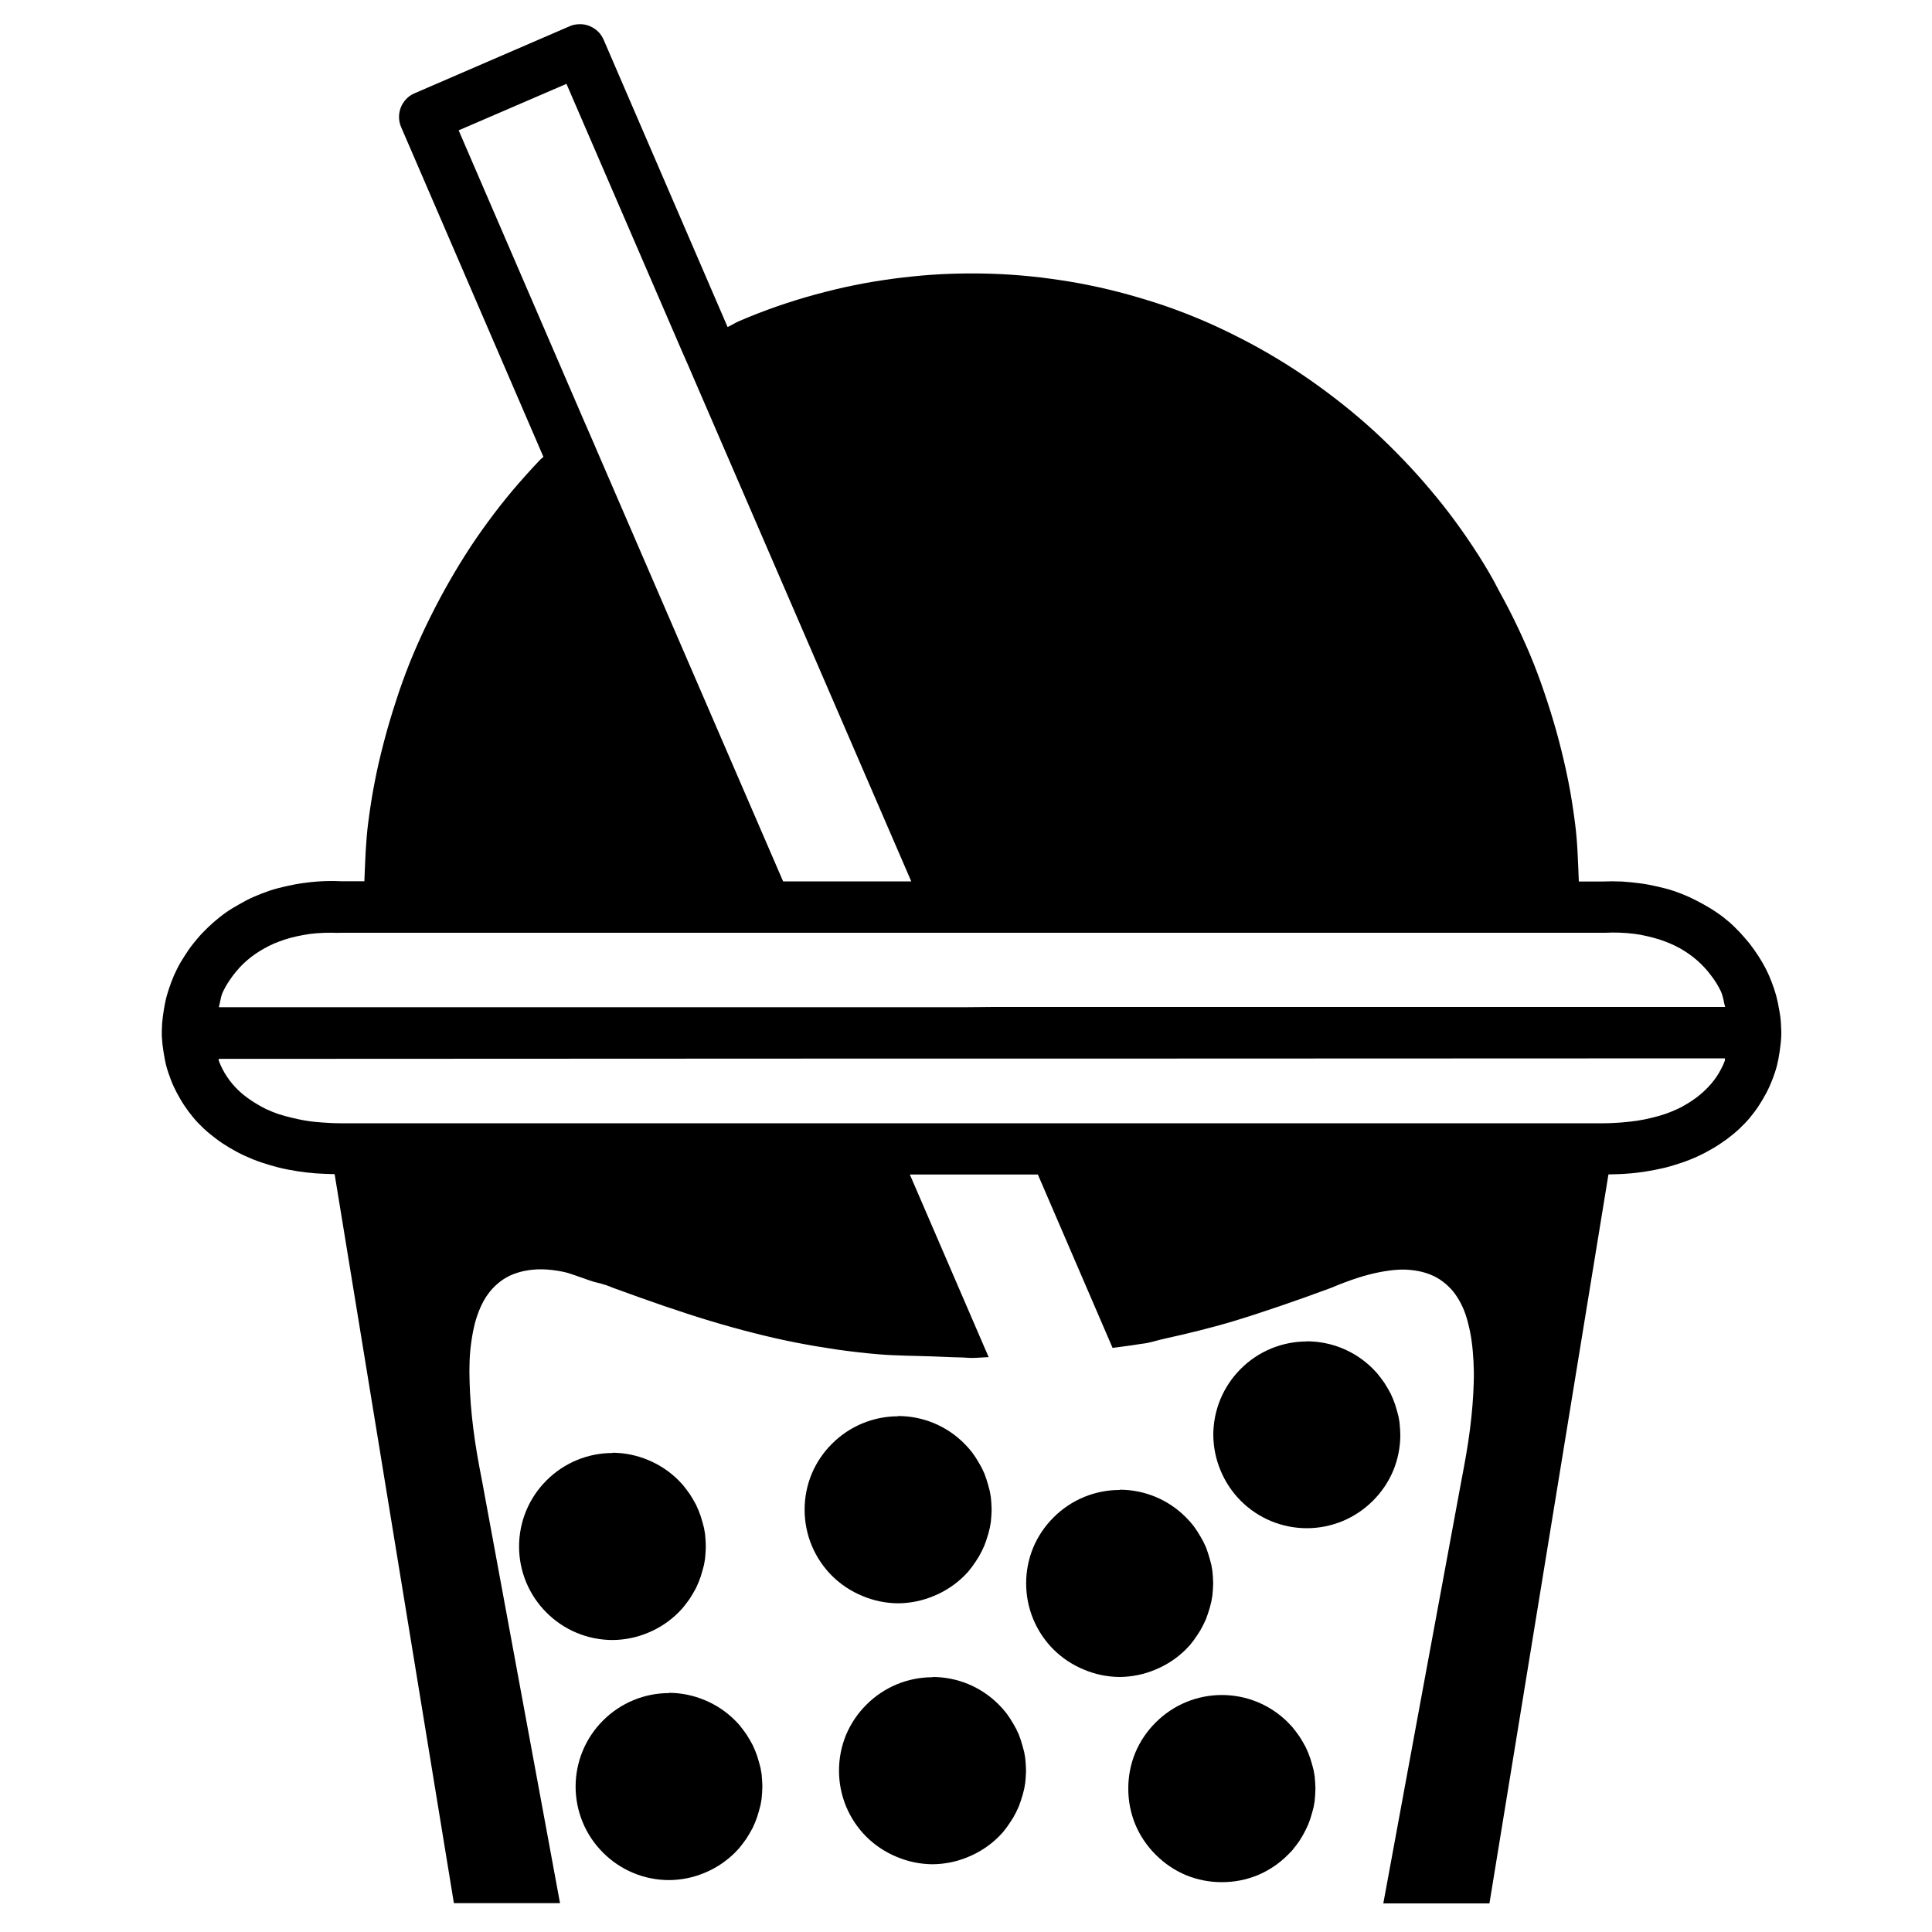
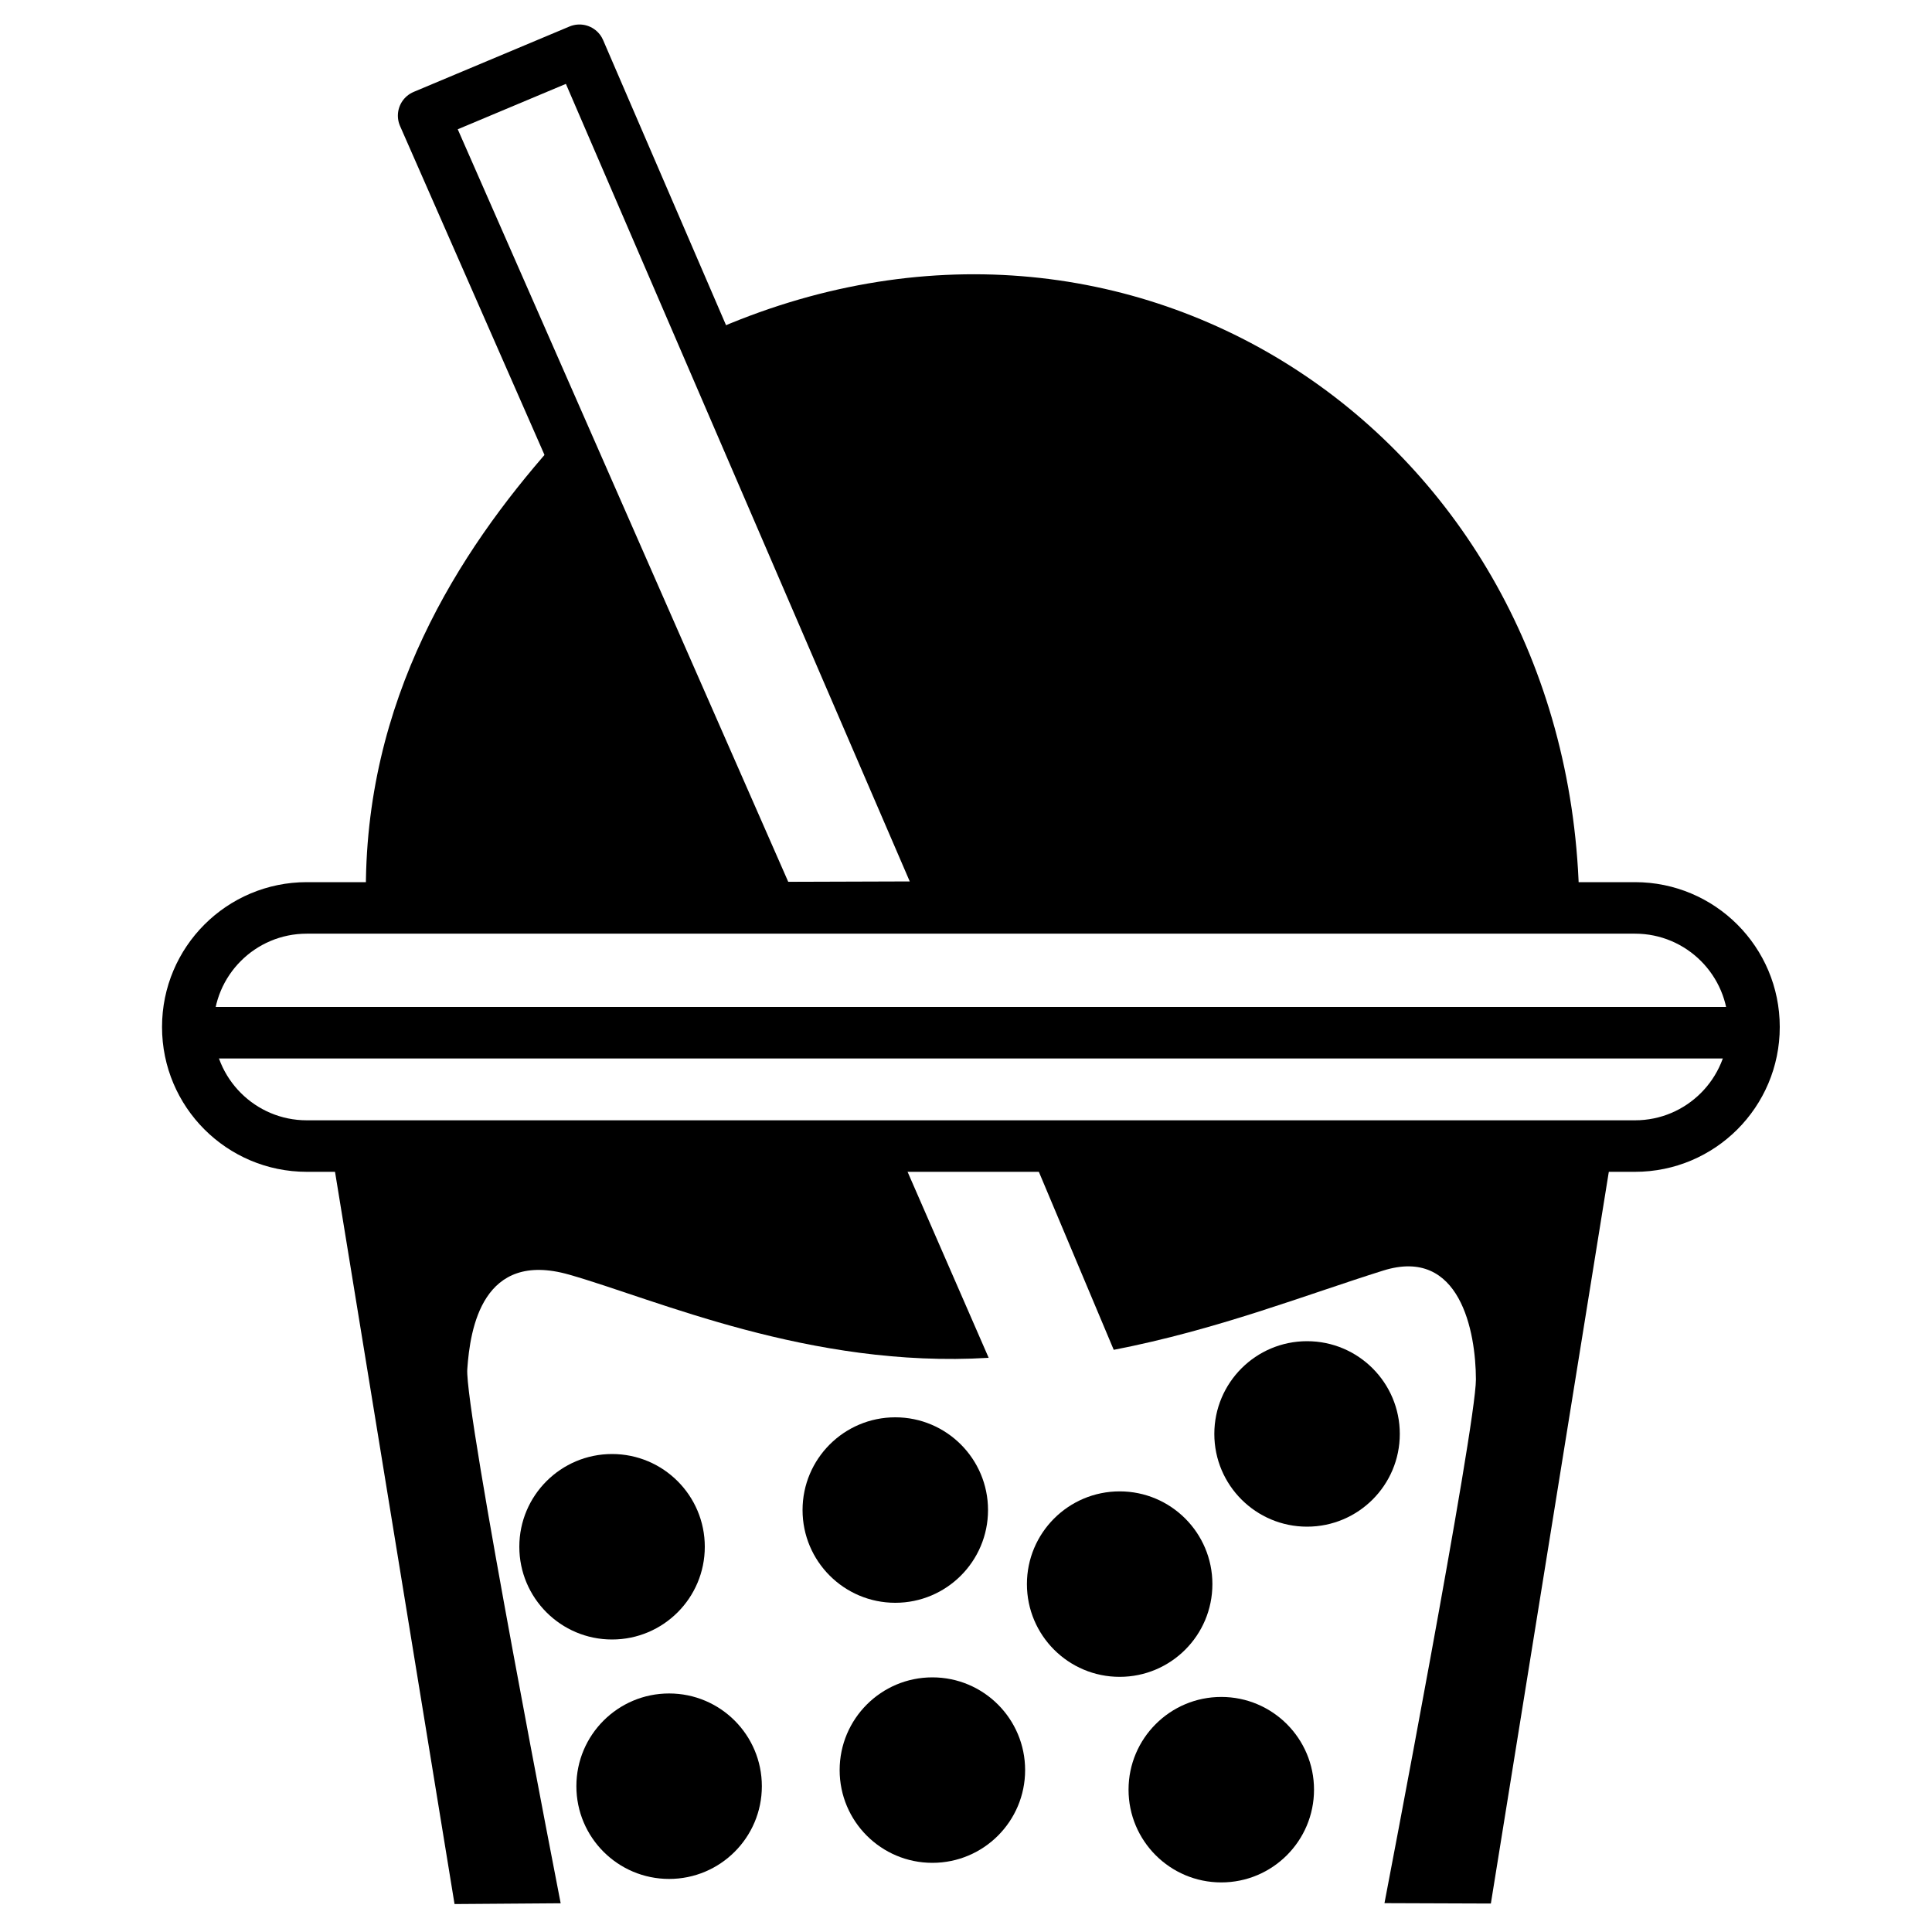
- <svg xmlns="http://www.w3.org/2000/svg" version="1.1" id="cafe" width="15" height="15" viewBox="0 0 15 15" xml:space="preserve">
-   <defs id="defs1" />
-   <path d="m 4.756,11.279 a 0.726,0.726 0 0 1 0.277,0.057 0.726,0.726 0 0 1 0.234,0.156 0.726,0.726 0 0 1 0.033,0.035 0.726,0.726 0 0 1 0.029,0.037 0.726,0.726 0 0 1 0.027,0.037 0.726,0.726 0 0 1 0.025,0.041 0.726,0.726 0 0 1 0.023,0.041 0.726,0.726 0 0 1 0.02,0.045 0.726,0.726 0 0 1 0.016,0.043 0.726,0.726 0 0 1 0.014,0.047 0.726,0.726 0 0 1 0.012,0.045 0.726,0.726 0 0 1 0.008,0.047 0.726,0.726 0 0 1 0.004,0.049 0.726,0.726 0 0 1 0.002,0.047 0.726,0.726 0 0 1 -0.002,0.047 0.726,0.726 0 0 1 -0.004,0.049 0.726,0.726 0 0 1 -0.008,0.047 0.726,0.726 0 0 1 -0.012,0.045 0.726,0.726 0 0 1 -0.014,0.047 0.726,0.726 0 0 1 -0.016,0.043 0.726,0.726 0 0 1 -0.02,0.045 0.726,0.726 0 0 1 -0.023,0.041 0.726,0.726 0 0 1 -0.025,0.041 0.726,0.726 0 0 1 -0.027,0.037 0.726,0.726 0 0 1 -0.029,0.037 0.726,0.726 0 0 1 -0.033,0.035 0.726,0.726 0 0 1 -0.234,0.156 0.726,0.726 0 0 1 -0.277,0.057 0.726,0.726 0 0 1 -0.277,-0.055 0.726,0.726 0 0 1 -0.236,-0.158 0.726,0.726 0 0 1 -0.158,-0.236 0.726,0.726 0 0 1 -0.055,-0.277 0.726,0.726 0 0 1 0.055,-0.277 0.726,0.726 0 0 1 0.158,-0.236 0.726,0.726 0 0 1 0.236,-0.158 0.726,0.726 0 0 1 0.277,-0.055 z" style="display:inline;stroke-width:0.245;stroke-linecap:round;stroke-linejoin:round" id="path28" />
-   <path d="m 7.24,13.02 a 0.726,0.726 0 0 1 0.277,0.055 0.726,0.726 0 0 1 0.236,0.158 0.726,0.726 0 0 1 0.033,0.035 0.726,0.726 0 0 1 0.029,0.035 0.726,0.726 0 0 1 0.027,0.039 0.726,0.726 0 0 1 0.025,0.041 0.726,0.726 0 0 1 0.023,0.041 0.726,0.726 0 0 1 0.02,0.043 0.726,0.726 0 0 1 0.016,0.045 0.726,0.726 0 0 1 0.014,0.047 0.726,0.726 0 0 1 0.012,0.045 0.726,0.726 0 0 1 0.008,0.047 0.726,0.726 0 0 1 0.004,0.047 0.726,0.726 0 0 1 0.002,0.049 0.726,0.726 0 0 1 -0.002,0.047 0.726,0.726 0 0 1 -0.004,0.047 0.726,0.726 0 0 1 -0.008,0.047 0.726,0.726 0 0 1 -0.012,0.047 0.726,0.726 0 0 1 -0.014,0.045 0.726,0.726 0 0 1 -0.016,0.045 0.726,0.726 0 0 1 -0.02,0.043 0.726,0.726 0 0 1 -0.023,0.043 0.726,0.726 0 0 1 -0.025,0.039 0.726,0.726 0 0 1 -0.027,0.039 0.726,0.726 0 0 1 -0.029,0.037 0.726,0.726 0 0 1 -0.033,0.035 0.726,0.726 0 0 1 -0.236,0.156 0.726,0.726 0 0 1 -0.277,0.057 0.726,0.726 0 0 1 -0.277,-0.057 0.726,0.726 0 0 1 -0.236,-0.156 0.726,0.726 0 0 1 -0.158,-0.236 0.726,0.726 0 0 1 -0.055,-0.277 0.726,0.726 0 0 1 0.055,-0.279 0.726,0.726 0 0 1 0.158,-0.234 0.726,0.726 0 0 1 0.236,-0.158 0.726,0.726 0 0 1 0.277,-0.055 z" style="display:inline;stroke-width:0.245;stroke-linecap:round;stroke-linejoin:round" id="path30" />
-   <path d="M 6.973,10.994 A 0.726,0.726 0 0 1 7.25,11.049 a 0.726,0.726 0 0 1 0.236,0.158 0.726,0.726 0 0 1 0.033,0.035 0.726,0.726 0 0 1 0.029,0.035 0.726,0.726 0 0 1 0.027,0.039 0.726,0.726 0 0 1 0.025,0.041 0.726,0.726 0 0 1 0.023,0.041 0.726,0.726 0 0 1 0.02,0.043 0.726,0.726 0 0 1 0.016,0.045 0.726,0.726 0 0 1 0.014,0.047 0.726,0.726 0 0 1 0.012,0.045 0.726,0.726 0 0 1 0.008,0.047 0.726,0.726 0 0 1 0.004,0.047 0.726,0.726 0 0 1 0.002,0.049 0.726,0.726 0 0 1 -0.002,0.047 0.726,0.726 0 0 1 -0.004,0.047 0.726,0.726 0 0 1 -0.008,0.047 0.726,0.726 0 0 1 -0.012,0.047 0.726,0.726 0 0 1 -0.014,0.045 0.726,0.726 0 0 1 -0.016,0.045 0.726,0.726 0 0 1 -0.02,0.043 0.726,0.726 0 0 1 -0.023,0.043 0.726,0.726 0 0 1 -0.025,0.039 0.726,0.726 0 0 1 -0.027,0.039 0.726,0.726 0 0 1 -0.029,0.037 0.726,0.726 0 0 1 -0.033,0.035 0.726,0.726 0 0 1 -0.236,0.156 0.726,0.726 0 0 1 -0.277,0.057 0.726,0.726 0 0 1 -0.277,-0.057 0.726,0.726 0 0 1 -0.236,-0.156 0.726,0.726 0 0 1 -0.158,-0.236 0.726,0.726 0 0 1 -0.055,-0.277 0.726,0.726 0 0 1 0.055,-0.279 0.726,0.726 0 0 1 0.158,-0.234 0.726,0.726 0 0 1 0.236,-0.158 0.726,0.726 0 0 1 0.277,-0.055 z" style="display:inline;stroke-width:0.245;stroke-linecap:round;stroke-linejoin:round" id="path31" />
-   <path d="m 8.693,11.566 a 0.726,0.726 0 0 1 0.277,0.055 0.726,0.726 0 0 1 0.236,0.158 0.726,0.726 0 0 1 0.033,0.035 0.726,0.726 0 0 1 0.029,0.035 0.726,0.726 0 0 1 0.027,0.039 0.726,0.726 0 0 1 0.025,0.041 0.726,0.726 0 0 1 0.023,0.041 0.726,0.726 0 0 1 0.02,0.043 0.726,0.726 0 0 1 0.016,0.045 0.726,0.726 0 0 1 0.014,0.047 0.726,0.726 0 0 1 0.012,0.045 0.726,0.726 0 0 1 0.008,0.047 0.726,0.726 0 0 1 0.004,0.047 0.726,0.726 0 0 1 0.002,0.049 0.726,0.726 0 0 1 -0.002,0.047 0.726,0.726 0 0 1 -0.004,0.047 0.726,0.726 0 0 1 -0.008,0.047 0.726,0.726 0 0 1 -0.012,0.047 0.726,0.726 0 0 1 -0.014,0.045 0.726,0.726 0 0 1 -0.016,0.045 0.726,0.726 0 0 1 -0.02,0.043 0.726,0.726 0 0 1 -0.023,0.043 0.726,0.726 0 0 1 -0.025,0.039 0.726,0.726 0 0 1 -0.027,0.039 0.726,0.726 0 0 1 -0.029,0.037 0.726,0.726 0 0 1 -0.033,0.035 0.726,0.726 0 0 1 -0.236,0.156 0.726,0.726 0 0 1 -0.277,0.057 0.726,0.726 0 0 1 -0.277,-0.057 0.726,0.726 0 0 1 -0.236,-0.156 0.726,0.726 0 0 1 -0.158,-0.236 0.726,0.726 0 0 1 -0.055,-0.277 0.726,0.726 0 0 1 0.055,-0.279 0.726,0.726 0 0 1 0.158,-0.234 0.726,0.726 0 0 1 0.236,-0.158 0.726,0.726 0 0 1 0.277,-0.055 z" style="display:inline;stroke-width:0.245;stroke-linecap:round;stroke-linejoin:round" id="path32" />
-   <path d="M 9.486,13.16 A 0.726,0.726 0 0 1 9.764,13.215 0.726,0.726 0 0 1 10,13.373 a 0.726,0.726 0 0 1 0.033,0.035 0.726,0.726 0 0 1 0.029,0.037 0.726,0.726 0 0 1 0.027,0.037 0.726,0.726 0 0 1 0.025,0.041 0.726,0.726 0 0 1 0.023,0.041 0.726,0.726 0 0 1 0.02,0.045 0.726,0.726 0 0 1 0.016,0.043 0.726,0.726 0 0 1 0.014,0.047 0.726,0.726 0 0 1 0.012,0.045 0.726,0.726 0 0 1 0.008,0.047 0.726,0.726 0 0 1 0.004,0.049 0.726,0.726 0 0 1 0.002,0.047 0.726,0.726 0 0 1 -0.002,0.047 0.726,0.726 0 0 1 -0.004,0.049 0.726,0.726 0 0 1 -0.008,0.047 0.726,0.726 0 0 1 -0.012,0.045 0.726,0.726 0 0 1 -0.014,0.047 0.726,0.726 0 0 1 -0.016,0.043 0.726,0.726 0 0 1 -0.02,0.043 0.726,0.726 0 0 1 -0.023,0.043 0.726,0.726 0 0 1 -0.025,0.041 0.726,0.726 0 0 1 -0.027,0.037 0.726,0.726 0 0 1 -0.029,0.037 A 0.726,0.726 0 0 1 10,14.4 0.726,0.726 0 0 1 9.764,14.559 0.726,0.726 0 0 1 9.486,14.613 0.726,0.726 0 0 1 9.209,14.559 0.726,0.726 0 0 1 8.973,14.4 0.726,0.726 0 0 1 8.814,14.164 0.726,0.726 0 0 1 8.76,13.887 0.726,0.726 0 0 1 8.814,13.609 0.726,0.726 0 0 1 8.973,13.373 0.726,0.726 0 0 1 9.209,13.215 0.726,0.726 0 0 1 9.486,13.16 Z" style="display:inline;stroke-width:0.245;stroke-linecap:round;stroke-linejoin:round" id="path33" />
-   <path d="m 5.195,13.143 a 0.726,0.726 0 0 1 0.277,0.057 0.726,0.726 0 0 1 0.234,0.156 0.726,0.726 0 0 1 0.033,0.035 0.726,0.726 0 0 1 0.029,0.037 0.726,0.726 0 0 1 0.027,0.037 0.726,0.726 0 0 1 0.025,0.041 0.726,0.726 0 0 1 0.023,0.041 0.726,0.726 0 0 1 0.02,0.045 0.726,0.726 0 0 1 0.016,0.043 0.726,0.726 0 0 1 0.014,0.047 0.726,0.726 0 0 1 0.012,0.045 0.726,0.726 0 0 1 0.008,0.047 0.726,0.726 0 0 1 0.004,0.049 0.726,0.726 0 0 1 0.002,0.047 0.726,0.726 0 0 1 -0.002,0.047 0.726,0.726 0 0 1 -0.004,0.049 0.726,0.726 0 0 1 -0.008,0.047 0.726,0.726 0 0 1 -0.012,0.045 0.726,0.726 0 0 1 -0.014,0.047 0.726,0.726 0 0 1 -0.016,0.043 0.726,0.726 0 0 1 -0.02,0.045 0.726,0.726 0 0 1 -0.023,0.041 0.726,0.726 0 0 1 -0.025,0.041 0.726,0.726 0 0 1 -0.027,0.037 0.726,0.726 0 0 1 -0.029,0.037 0.726,0.726 0 0 1 -0.033,0.035 0.726,0.726 0 0 1 -0.234,0.156 0.726,0.726 0 0 1 -0.277,0.057 0.726,0.726 0 0 1 -0.277,-0.055 0.726,0.726 0 0 1 -0.236,-0.158 0.726,0.726 0 0 1 -0.158,-0.236 0.726,0.726 0 0 1 -0.055,-0.277 0.726,0.726 0 0 1 0.055,-0.277 0.726,0.726 0 0 1 0.158,-0.236 0.726,0.726 0 0 1 0.236,-0.158 0.726,0.726 0 0 1 0.277,-0.055 z" style="display:inline;stroke-width:0.245;stroke-linecap:round;stroke-linejoin:round" id="path29" />
-   <path d="m 10.146,10.414 a 0.726,0.726 0 0 1 0.277,0.055 0.726,0.726 0 0 1 0.236,0.158 0.726,0.726 0 0 1 0.033,0.035 0.726,0.726 0 0 1 0.029,0.037 0.726,0.726 0 0 1 0.027,0.037 0.726,0.726 0 0 1 0.025,0.041 0.726,0.726 0 0 1 0.023,0.041 0.726,0.726 0 0 1 0.02,0.045 0.726,0.726 0 0 1 0.016,0.043 0.726,0.726 0 0 1 0.014,0.047 0.726,0.726 0 0 1 0.012,0.045 0.726,0.726 0 0 1 0.008,0.047 0.726,0.726 0 0 1 0.004,0.049 0.726,0.726 0 0 1 0.002,0.047 0.726,0.726 0 0 1 -0.055,0.277 0.726,0.726 0 0 1 -0.158,0.234 0.726,0.726 0 0 1 -0.236,0.158 0.726,0.726 0 0 1 -0.277,0.055 0.726,0.726 0 0 1 -0.277,-0.055 0.726,0.726 0 0 1 -0.236,-0.158 0.726,0.726 0 0 1 -0.156,-0.234 0.726,0.726 0 0 1 -0.057,-0.277 0.726,0.726 0 0 1 0.055,-0.277 0.726,0.726 0 0 1 0.158,-0.236 0.726,0.726 0 0 1 0.236,-0.158 0.726,0.726 0 0 1 0.277,-0.055 z" style="display:inline;stroke-width:0.245;stroke-linecap:round;stroke-linejoin:round" id="path34" />
-   <path d="m 4.498,0.188 c -0.026,3.3204e-4 -0.052,0.005 -0.076,0.016 l -1.205,0.521 c -0.025,0.011 -0.047,0.026 -0.064,0.045 -0.018,0.019 -0.032,0.041 -0.041,0.064 -0.009,0.024 -0.014,0.048 -0.014,0.074 1.602e-4,0.026 0.005,0.053 0.016,0.078 L 4.219,3.547 C 4.211,3.555 4.201,3.562 4.193,3.57 4.121,3.646 4.05,3.725 3.982,3.805 3.915,3.885 3.851,3.966 3.789,4.051 c -0.062,0.084 -0.122,0.171 -0.178,0.26 -0.056,0.088 -0.109,0.178 -0.16,0.27 -0.051,0.092 -0.099,0.186 -0.145,0.281 -0.045,0.095 -0.088,0.191 -0.127,0.289 -0.039,0.098 -0.075,0.198 -0.107,0.299 -0.033,0.101 -0.063,0.202 -0.09,0.305 -0.027,0.103 -0.052,0.207 -0.072,0.312 -0.021,0.105 -0.037,0.211 -0.051,0.318 -0.01,0.075 -0.015,0.15 -0.02,0.227 -0.004,0.076 -0.007,0.154 -0.01,0.23 H 2.648 c -0.025,-0.001 -0.051,-0.002 -0.076,-0.002 -0.075,2.219e-4 -0.147,0.006 -0.217,0.016 -0.046,0.006 -0.091,0.015 -0.135,0.025 -0.044,0.01 -0.088,0.021 -0.129,0.035 -0.041,0.014 -0.082,0.03 -0.121,0.047 -0.039,0.017 -0.075,0.036 -0.111,0.057 -0.036,0.02 -0.071,0.041 -0.104,0.064 -0.033,0.023 -0.064,0.048 -0.094,0.074 -0.03,0.026 -0.059,0.054 -0.086,0.082 -0.027,0.028 -0.052,0.058 -0.076,0.088 -0.024,0.03 -0.046,0.062 -0.066,0.094 -0.021,0.032 -0.04,0.064 -0.057,0.098 -0.017,0.033 -0.032,0.067 -0.045,0.102 -0.013,0.035 -0.025,0.07 -0.035,0.105 -0.01,0.036 -0.017,0.071 -0.023,0.107 -0.006,0.036 -0.011,0.073 -0.014,0.109 -0.002,0.037 -0.004,0.074 -0.002,0.111 0.002,0.037 0.006,0.073 0.012,0.109 0.006,0.037 0.012,0.073 0.021,0.109 0.009,0.036 0.022,0.072 0.035,0.107 0.013,0.035 0.029,0.07 0.047,0.104 0.018,0.034 0.037,0.067 0.059,0.1 0.021,0.032 0.045,0.064 0.07,0.094 0.025,0.03 0.052,0.058 0.082,0.086 0.03,0.028 0.061,0.053 0.094,0.078 0.033,0.025 0.068,0.048 0.105,0.07 0.037,0.022 0.076,0.043 0.117,0.062 0.041,0.019 0.083,0.036 0.127,0.051 0.044,0.015 0.091,0.029 0.139,0.041 0.048,0.012 0.097,0.021 0.148,0.029 0.045,0.007 0.091,0.012 0.139,0.016 0.048,0.003 0.097,0.005 0.146,0.006 l 0.926,5.66 h 0.824 l -0.607,-3.287 c -0.027,-0.135 -0.05,-0.267 -0.066,-0.395 -0.016,-0.127 -0.026,-0.249 -0.029,-0.363 -0.002,-0.057 -0.002,-0.113 0,-0.166 0.002,-0.053 0.007,-0.104 0.014,-0.152 0.007,-0.049 0.016,-0.095 0.027,-0.139 0.012,-0.044 0.026,-0.085 0.043,-0.123 0.017,-0.038 0.036,-0.073 0.059,-0.104 0.022,-0.031 0.048,-0.058 0.076,-0.082 0.028,-0.024 0.059,-0.044 0.094,-0.061 0.035,-0.016 0.074,-0.029 0.115,-0.037 0.042,-0.008 0.086,-0.013 0.135,-0.012 0.049,8.537e-4 0.102,0.007 0.158,0.018 0.032,0.006 0.068,0.018 0.105,0.031 0.037,0.013 0.075,0.027 0.111,0.039 0.029,0.01 0.056,0.016 0.084,0.023 0.028,0.008 0.056,0.017 0.088,0.031 0.139,0.051 0.271,0.098 0.396,0.141 0.126,0.043 0.245,0.082 0.361,0.117 0.116,0.035 0.228,0.066 0.338,0.094 0.11,0.028 0.219,0.053 0.326,0.074 0.107,0.021 0.214,0.039 0.322,0.055 0.108,0.015 0.216,0.028 0.328,0.037 0.128,0.011 0.274,0.011 0.412,0.016 0.074,0.002 0.143,0.007 0.221,0.008 0.03,2.36e-4 0.054,0.004 0.084,0.004 0.048,0 0.086,-0.005 0.133,-0.006 L 7.064,9.119 h 0.48 0.514 l 0.58,1.346 c 0.068,-0.01 0.139,-0.017 0.207,-0.029 0.022,-0.004 0.044,-0.005 0.066,-0.01 0.043,-0.009 0.09,-0.024 0.133,-0.033 0.086,-0.019 0.172,-0.039 0.26,-0.061 0.088,-0.022 0.178,-0.046 0.271,-0.074 0.116,-0.035 0.236,-0.074 0.361,-0.117 0.126,-0.043 0.258,-0.09 0.396,-0.141 0.073,-0.031 0.142,-0.057 0.207,-0.078 0.065,-0.021 0.125,-0.036 0.182,-0.047 0.056,-0.01 0.109,-0.017 0.158,-0.018 0.049,-8.538e-4 0.093,0.004 0.135,0.012 0.042,0.008 0.08,0.021 0.115,0.037 0.035,0.016 0.065,0.037 0.094,0.061 0.028,0.024 0.054,0.051 0.076,0.082 0.022,0.031 0.042,0.066 0.059,0.104 0.017,0.038 0.03,0.079 0.041,0.123 0.011,0.044 0.021,0.09 0.027,0.139 0.007,0.049 0.011,0.099 0.014,0.152 0.003,0.053 0.004,0.109 0.002,0.166 -0.003,0.115 -0.013,0.236 -0.029,0.363 -0.016,0.127 -0.04,0.26 -0.066,0.395 l -0.328,1.773 -0.279,1.514 h 0.824 l 0.924,-5.66 c 0.05,-8.75e-4 0.098,-0.002 0.146,-0.006 0.048,-0.003 0.096,-0.009 0.141,-0.016 0.051,-0.008 0.101,-0.018 0.148,-0.029 0.048,-0.012 0.093,-0.026 0.137,-0.041 0.044,-0.015 0.086,-0.032 0.127,-0.051 0.041,-0.019 0.08,-0.041 0.117,-0.062 0.037,-0.022 0.072,-0.046 0.105,-0.07 0.033,-0.025 0.064,-0.05 0.094,-0.078 0.03,-0.028 0.057,-0.056 0.082,-0.086 0.025,-0.03 0.049,-0.062 0.07,-0.094 0.021,-0.032 0.041,-0.066 0.059,-0.1 0.018,-0.034 0.033,-0.068 0.047,-0.104 0.013,-0.035 0.026,-0.071 0.035,-0.107 0.009,-0.036 0.016,-0.073 0.021,-0.109 0.005,-0.037 0.01,-0.073 0.012,-0.109 0.002,-0.037 3.32e-4,-0.075 -0.002,-0.111 -0.002,-0.037 -0.007,-0.073 -0.014,-0.109 -0.006,-0.036 -0.014,-0.072 -0.023,-0.107 -0.01,-0.036 -0.022,-0.071 -0.035,-0.105 -0.013,-0.035 -0.028,-0.068 -0.045,-0.102 -0.017,-0.033 -0.036,-0.066 -0.057,-0.098 -0.021,-0.032 -0.043,-0.064 -0.066,-0.094 -0.024,-0.03 -0.05,-0.059 -0.076,-0.088 -0.027,-0.028 -0.054,-0.056 -0.084,-0.082 -0.03,-0.026 -0.062,-0.051 -0.096,-0.074 -0.033,-0.023 -0.068,-0.044 -0.104,-0.064 -0.036,-0.02 -0.073,-0.039 -0.111,-0.057 -0.038,-0.017 -0.078,-0.033 -0.119,-0.047 -0.041,-0.014 -0.085,-0.025 -0.129,-0.035 -0.044,-0.01 -0.088,-0.019 -0.135,-0.025 -0.046,-0.006 -0.094,-0.011 -0.143,-0.014 -0.049,-0.002 -0.099,-0.002 -0.15,0 h -0.182 c -0.003,-0.077 -0.006,-0.154 -0.01,-0.23 -0.004,-0.076 -0.01,-0.151 -0.02,-0.227 -0.014,-0.107 -0.03,-0.213 -0.051,-0.318 -0.021,-0.105 -0.045,-0.209 -0.072,-0.312 -0.027,-0.103 -0.057,-0.204 -0.09,-0.305 -0.033,-0.101 -0.068,-0.201 -0.107,-0.299 -0.039,-0.098 -0.082,-0.194 -0.127,-0.289 -0.045,-0.095 -0.094,-0.189 -0.145,-0.281 C 11.588,4.488 11.535,4.399 11.479,4.311 11.422,4.222 11.363,4.135 11.301,4.051 11.239,3.966 11.175,3.885 11.107,3.805 11.04,3.725 10.969,3.646 10.896,3.57 10.824,3.495 10.749,3.421 10.672,3.35 10.594,3.279 10.514,3.21 10.432,3.145 10.349,3.079 10.265,3.016 10.178,2.955 10.091,2.894 10.002,2.836 9.91,2.781 9.819,2.726 9.727,2.675 9.633,2.627 9.539,2.579 9.444,2.533 9.348,2.492 9.252,2.451 9.155,2.413 9.057,2.379 8.959,2.345 8.859,2.315 8.76,2.287 8.66,2.26 8.56,2.235 8.459,2.215 8.358,2.194 8.258,2.178 8.156,2.164 8.055,2.15 7.954,2.14 7.852,2.133 c -0.102,-0.007 -0.205,-0.01 -0.307,-0.01 -0.102,0 -0.205,0.003 -0.307,0.01 -0.102,0.007 -0.203,0.018 -0.305,0.031 -0.101,0.014 -0.202,0.03 -0.303,0.051 -0.101,0.02 -0.201,0.045 -0.301,0.072 -0.099,0.027 -0.199,0.058 -0.297,0.092 -0.098,0.034 -0.195,0.072 -0.291,0.113 -0.031,0.013 -0.061,0.033 -0.092,0.047 L 4.686,0.307 c -0.011,-0.024 -0.026,-0.047 -0.045,-0.064 -0.019,-0.018 -0.04,-0.031 -0.064,-0.041 C 4.551,0.191 4.524,0.187 4.498,0.188 Z m -0.1,0.463 0.895,2.072 0.055,0.125 0.043,0.1 1.684,3.895 H 6.08 L 4.635,3.5 4.609,3.439 4.531,3.26 3.561,1.012 Z M 2.631,7.242 h 0.004 3.182 0.219 0.219 0.992 0.219 0.08 0.139 4.77 0.006 c 0.08,-0.004 0.155,-7.762e-4 0.225,0.008 0.035,0.004 0.067,0.01 0.1,0.018 0.032,0.007 0.064,0.016 0.094,0.025 0.06,0.019 0.115,0.043 0.164,0.07 0.049,0.028 0.093,0.059 0.133,0.094 0.04,0.035 0.075,0.073 0.105,0.113 0.031,0.04 0.057,0.081 0.078,0.125 0.009,0.02 0.015,0.04 0.02,0.061 0.004,0.021 0.008,0.042 0.014,0.062 H 7.932 7.715 l -0.219,0.002 H 6.502 6.285 6.066 1.699 c 0.006,-0.021 0.009,-0.041 0.014,-0.062 0.004,-0.021 0.01,-0.042 0.02,-0.062 0.021,-0.044 0.048,-0.085 0.078,-0.125 0.031,-0.04 0.065,-0.079 0.105,-0.113 0.04,-0.035 0.085,-0.066 0.135,-0.094 0.049,-0.028 0.103,-0.051 0.162,-0.07 0.03,-0.01 0.062,-0.018 0.094,-0.025 0.032,-0.007 0.065,-0.013 0.1,-0.018 0.07,-0.009 0.145,-0.011 0.225,-0.008 z M 13.393,8.217 c -0.002,0.006 4.56e-4,0.013 -0.002,0.02 -0.016,0.042 -0.038,0.084 -0.064,0.123 -0.027,0.039 -0.058,0.076 -0.096,0.111 -0.037,0.035 -0.081,0.068 -0.131,0.098 -0.025,0.015 -0.051,0.03 -0.08,0.043 -0.029,0.013 -0.06,0.026 -0.092,0.037 -0.032,0.011 -0.066,0.02 -0.102,0.029 -0.036,0.009 -0.073,0.017 -0.113,0.023 -0.04,0.006 -0.081,0.01 -0.125,0.014 -0.044,0.003 -0.091,0.006 -0.139,0.006 H 8.322 8.104 7.887 7.545 6.893 6.674 6.455 2.641 c -0.048,0 -0.095,-0.003 -0.139,-0.006 -0.044,-0.003 -0.085,-0.007 -0.125,-0.014 -0.04,-0.006 -0.077,-0.015 -0.113,-0.023 -0.036,-0.009 -0.071,-0.018 -0.104,-0.029 -0.032,-0.011 -0.063,-0.024 -0.092,-0.037 C 2.04,8.598 2.013,8.583 1.988,8.568 1.938,8.538 1.895,8.506 1.857,8.471 1.82,8.436 1.788,8.399 1.762,8.359 1.736,8.32 1.715,8.279 1.699,8.236 1.697,8.231 1.699,8.226 1.697,8.221 L 6.24,8.219 h 0.217 0.219 0.994 0.217 0.219 z" style="display:inline" id="path27" />
+ <svg xmlns="http://www.w3.org/2000/svg" id="bubbletea" width="15" height="15" viewBox="0 0 15 15">
+   <circle cx="6.951" cy="11.724" r="0.72" />
+   <circle cx="4.752" cy="12.009" r="0.72" />
+   <circle cx="5.195" cy="13.868" r="0.72" />
+   <circle cx="7.239" cy="13.743" r="0.72" />
+   <circle cx="8.693" cy="12.299" r="0.72" />
+   <circle cx="10.148" cy="11.133" r="0.72" />
+   <circle cx="9.482" cy="13.895" r="0.72" />
+   <rect style="fill:none;stroke:#000000;stroke-width:0.4;stroke-linejoin:round;stroke-dasharray:none;stroke-opacity:1" width="12.16" height="1.849" x="1.458" y="7.049" ry="0.924" />
+   <path style="fill:none;stroke:#000000;stroke-width:0.4;stroke-linejoin:round" d="M 1.522,8.018 H 13.612" />
+   <path style="fill:none;stroke:#000000;stroke-width:0.4;stroke-linejoin:round" transform="rotate(67.1433)" d="M 2.107,-3.994 9.351,-4.053 8.82,-2.782 2.105,-2.682 Z" />
+   <path d="M 5.815,6.894 4.281,3.471 C 3.568,4.279 2.819,5.43 2.841,6.971 Z" />
+   <path d="M 5.513,2.578 C 8.787,1.121 12.148,3.383 12.259,6.916 l -4.811,0.004 z" />
+   <path d="m 3.529,14.783 0.824,-0.006 c 0,0 -0.747,-3.83 -0.725,-4.147 0.022,-0.317 0.118,-0.925 0.79,-0.734 0.672,0.191 1.871,0.73 3.258,0.646 L 7.039,9.081 2.598,9.079 Z" />
+   <path d="m 8.04,9.037 0.607,1.443 c 0.806,-0.156 1.491,-0.427 2.091,-0.615 0.6,-0.189 0.72,0.478 0.721,0.844 0.001,0.366 -0.71,4.067 -0.71,4.067 l 0.826,0.003 0.924,-5.732 z" />
</svg>
